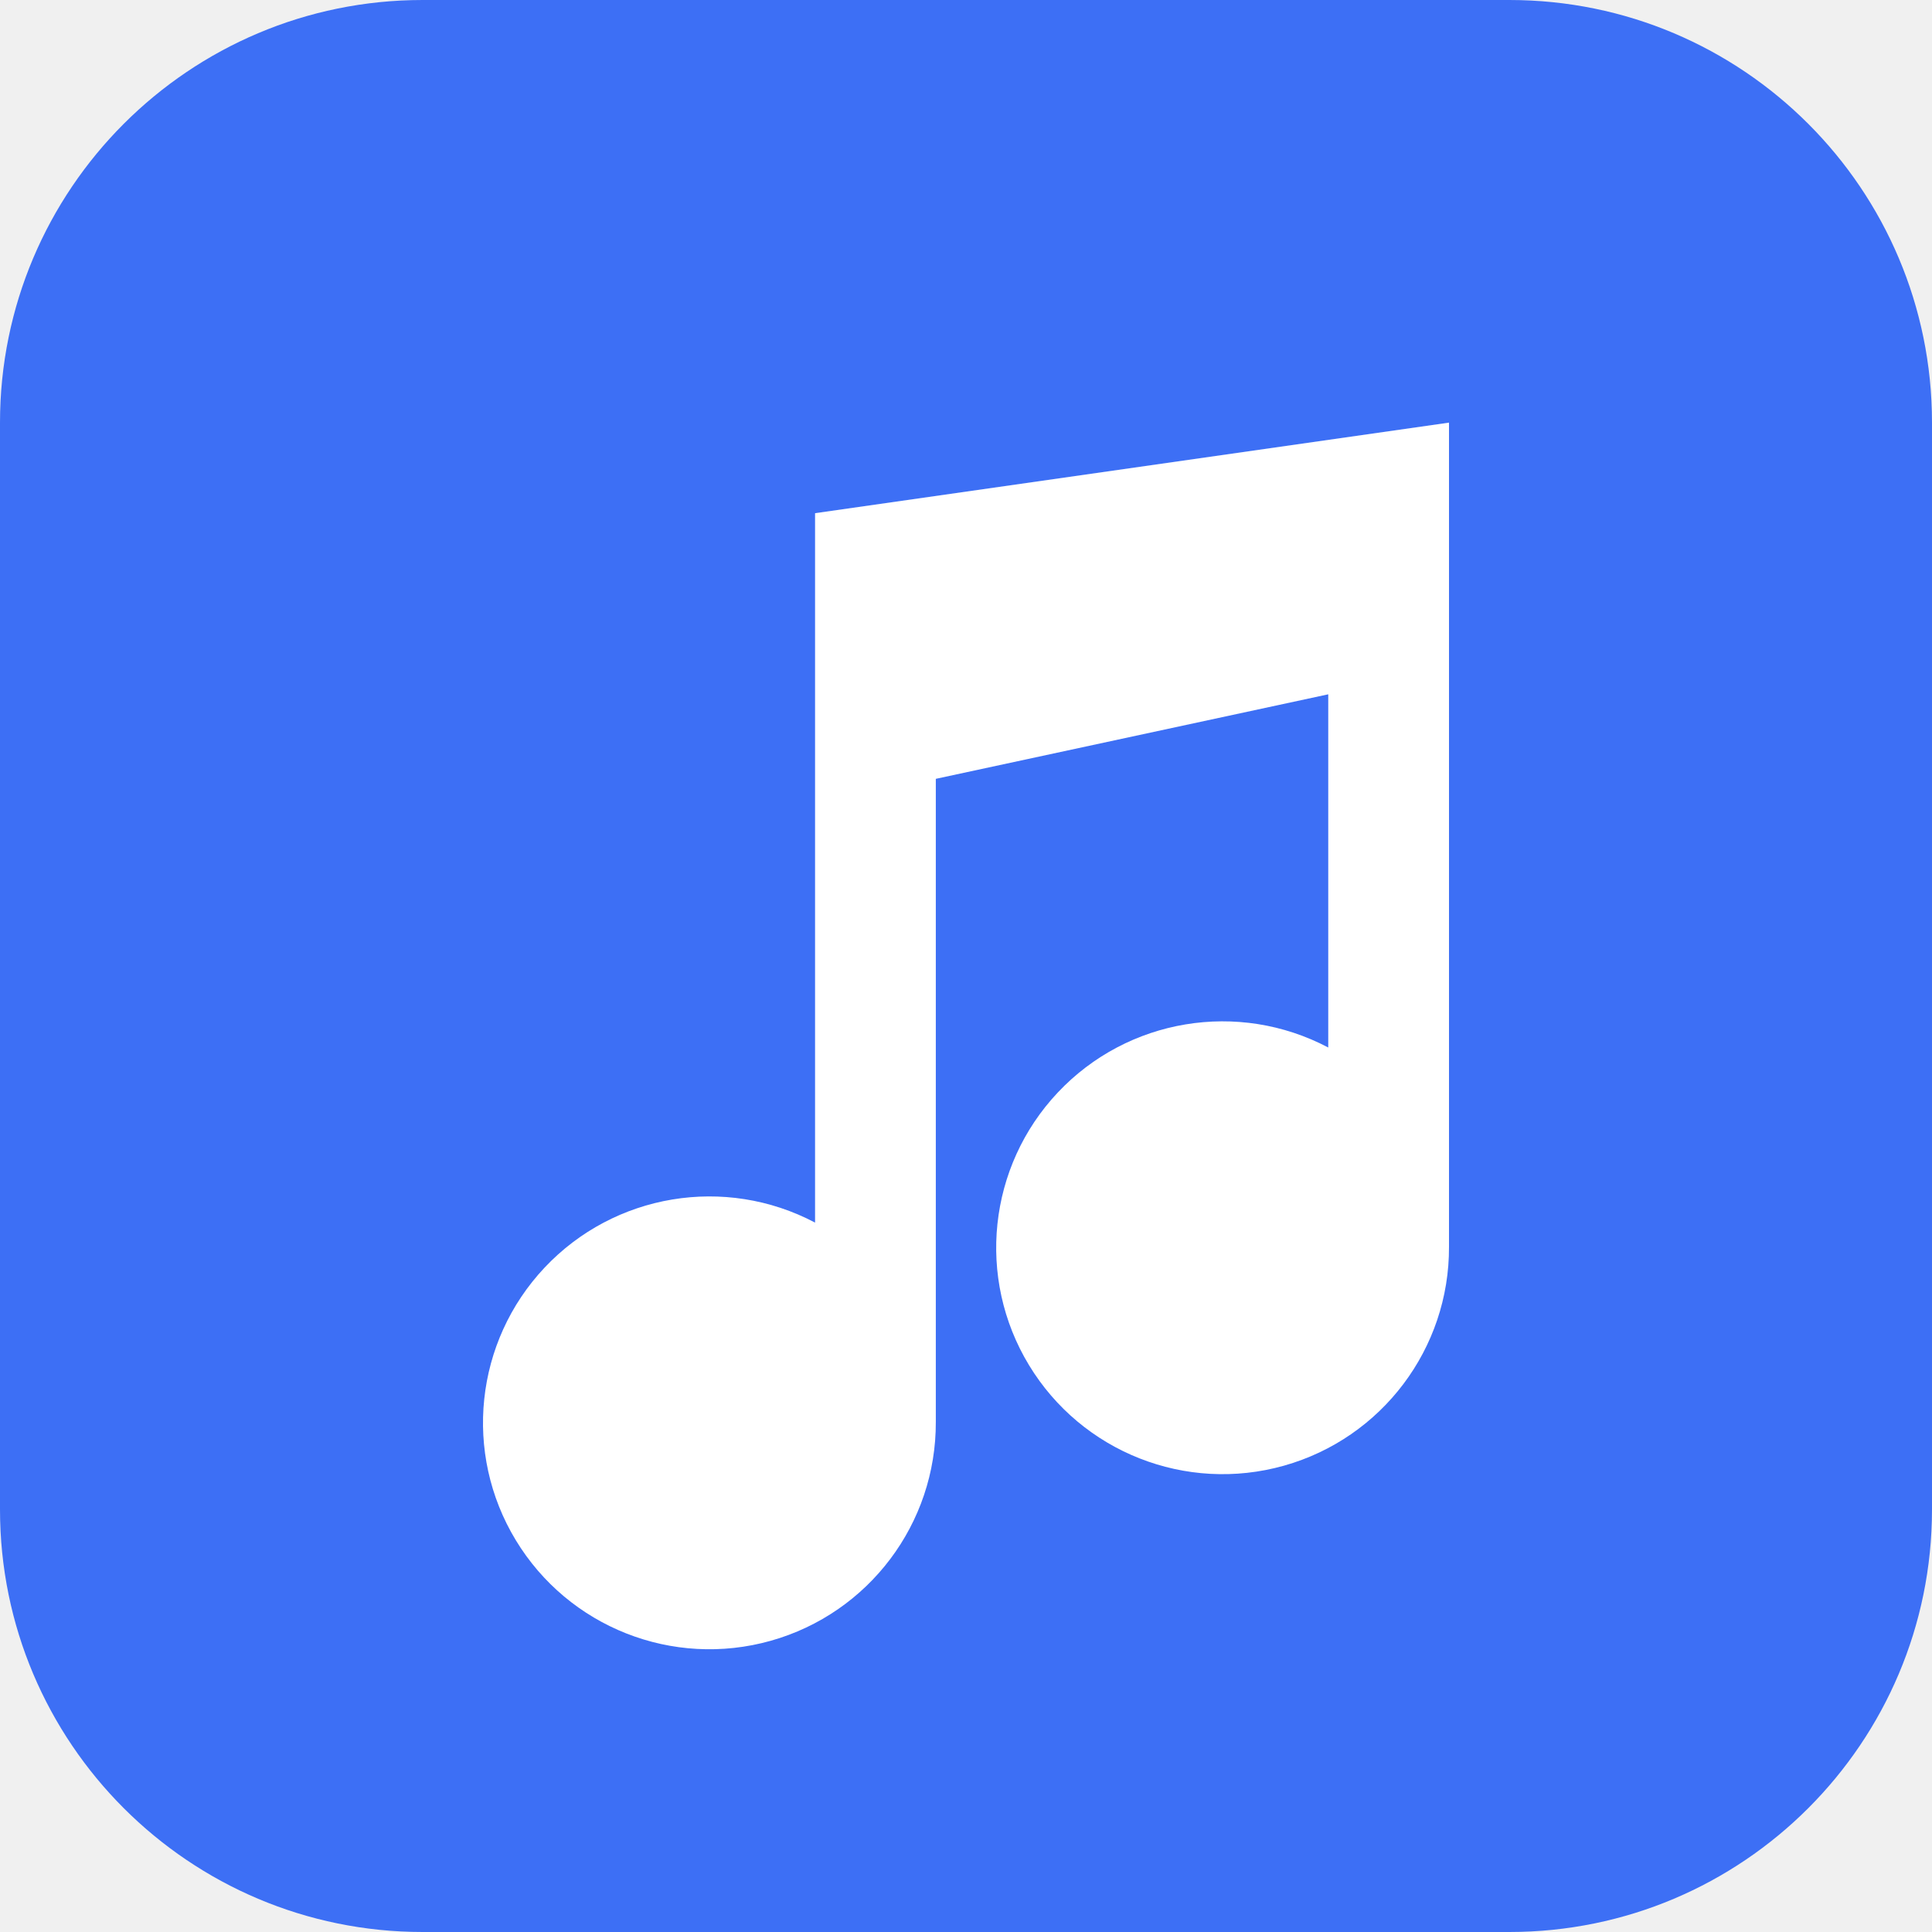
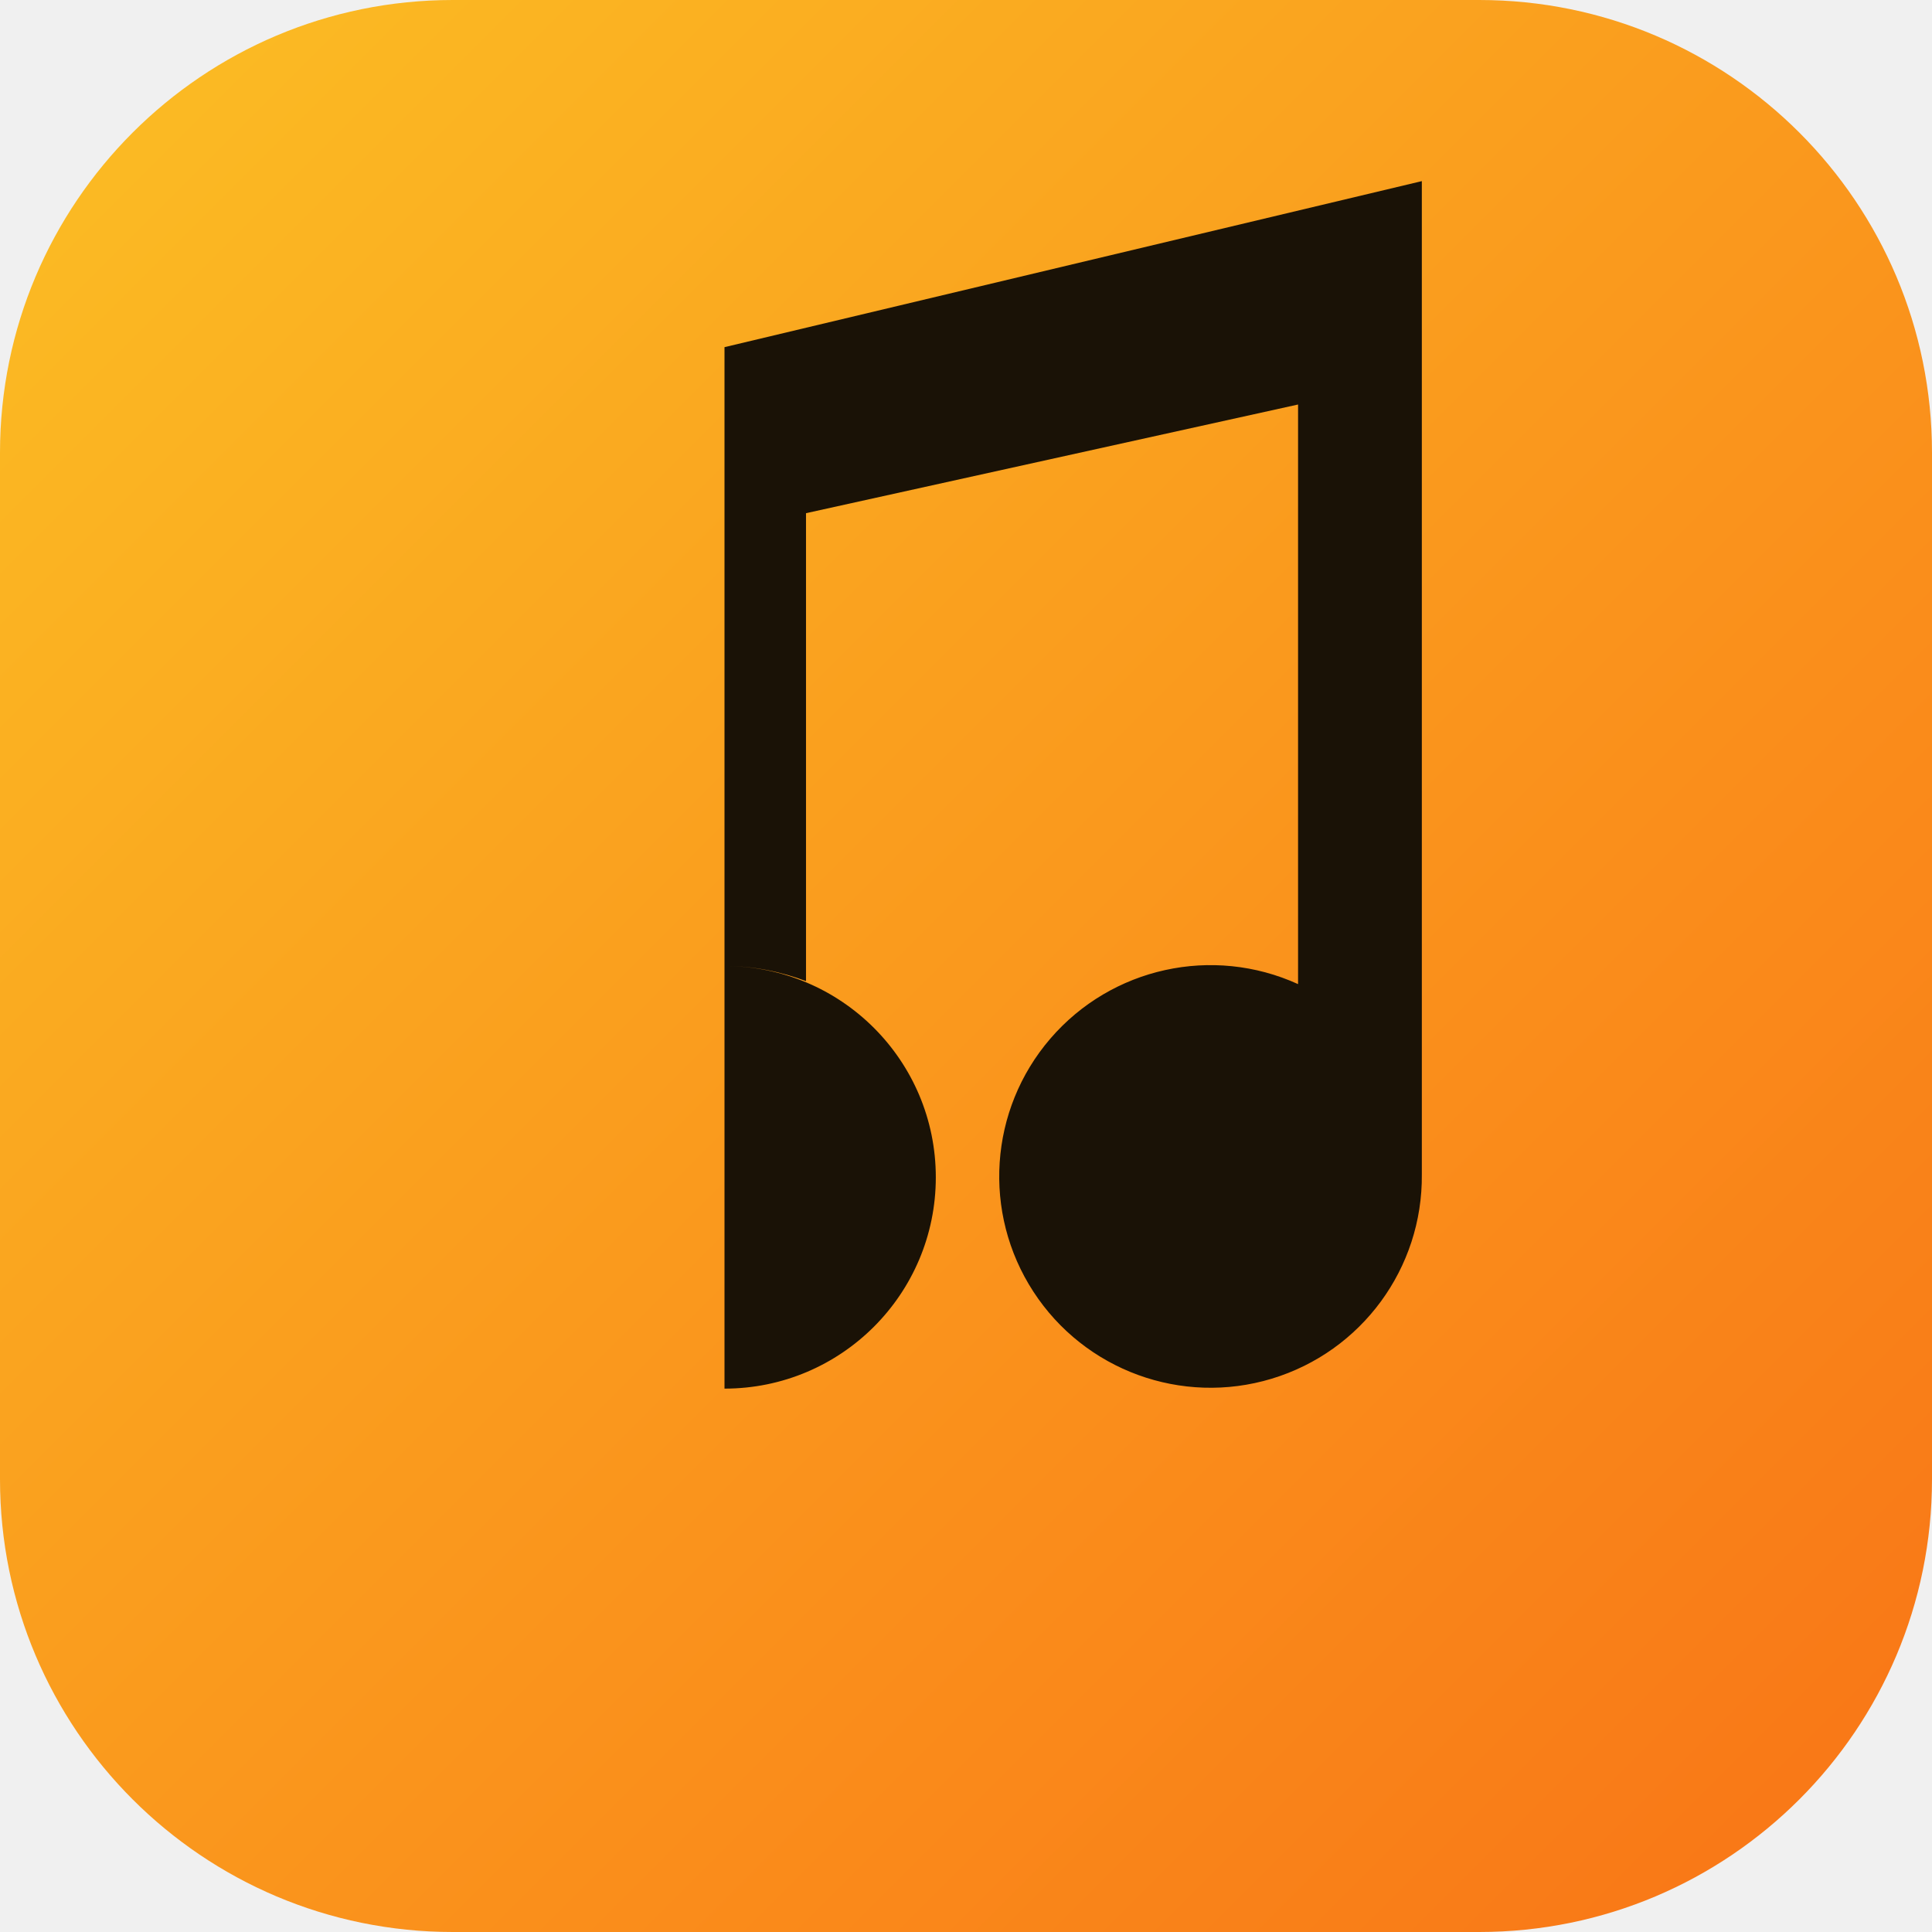
<svg xmlns="http://www.w3.org/2000/svg" viewBox="0 0 64 64">
-   <rect width="64" height="64" rx="14" fill="#3d6ff5" />
-   <path d="M27 17v23.5a7.5 7.5 0 1 0 4 6.6V25.8l13-2.8v11.7a7.5 7.5 0 1 0 4 6.6V14z" fill="#fff" />
+   <defs>
+     <linearGradient id="g" x1="0" y1="0" x2="1" y2="1">
+       <stop offset="0%" stop-color="#fbbf24" />
+       <stop offset="100%" stop-color="#f97316" />
+     </linearGradient>
+   </defs>
+   <rect width="64" height="64" rx="15" fill="url(#g)" />
+   <path d="M24 46a7 7 0 1 0 0-14c1 0 1.9.2 2.7.5V17l16.3-3.6v19.2a7 7 0 1 0 4.1 6.3V6L24 11.5V46z" fill="#1a1206" />
</svg>
